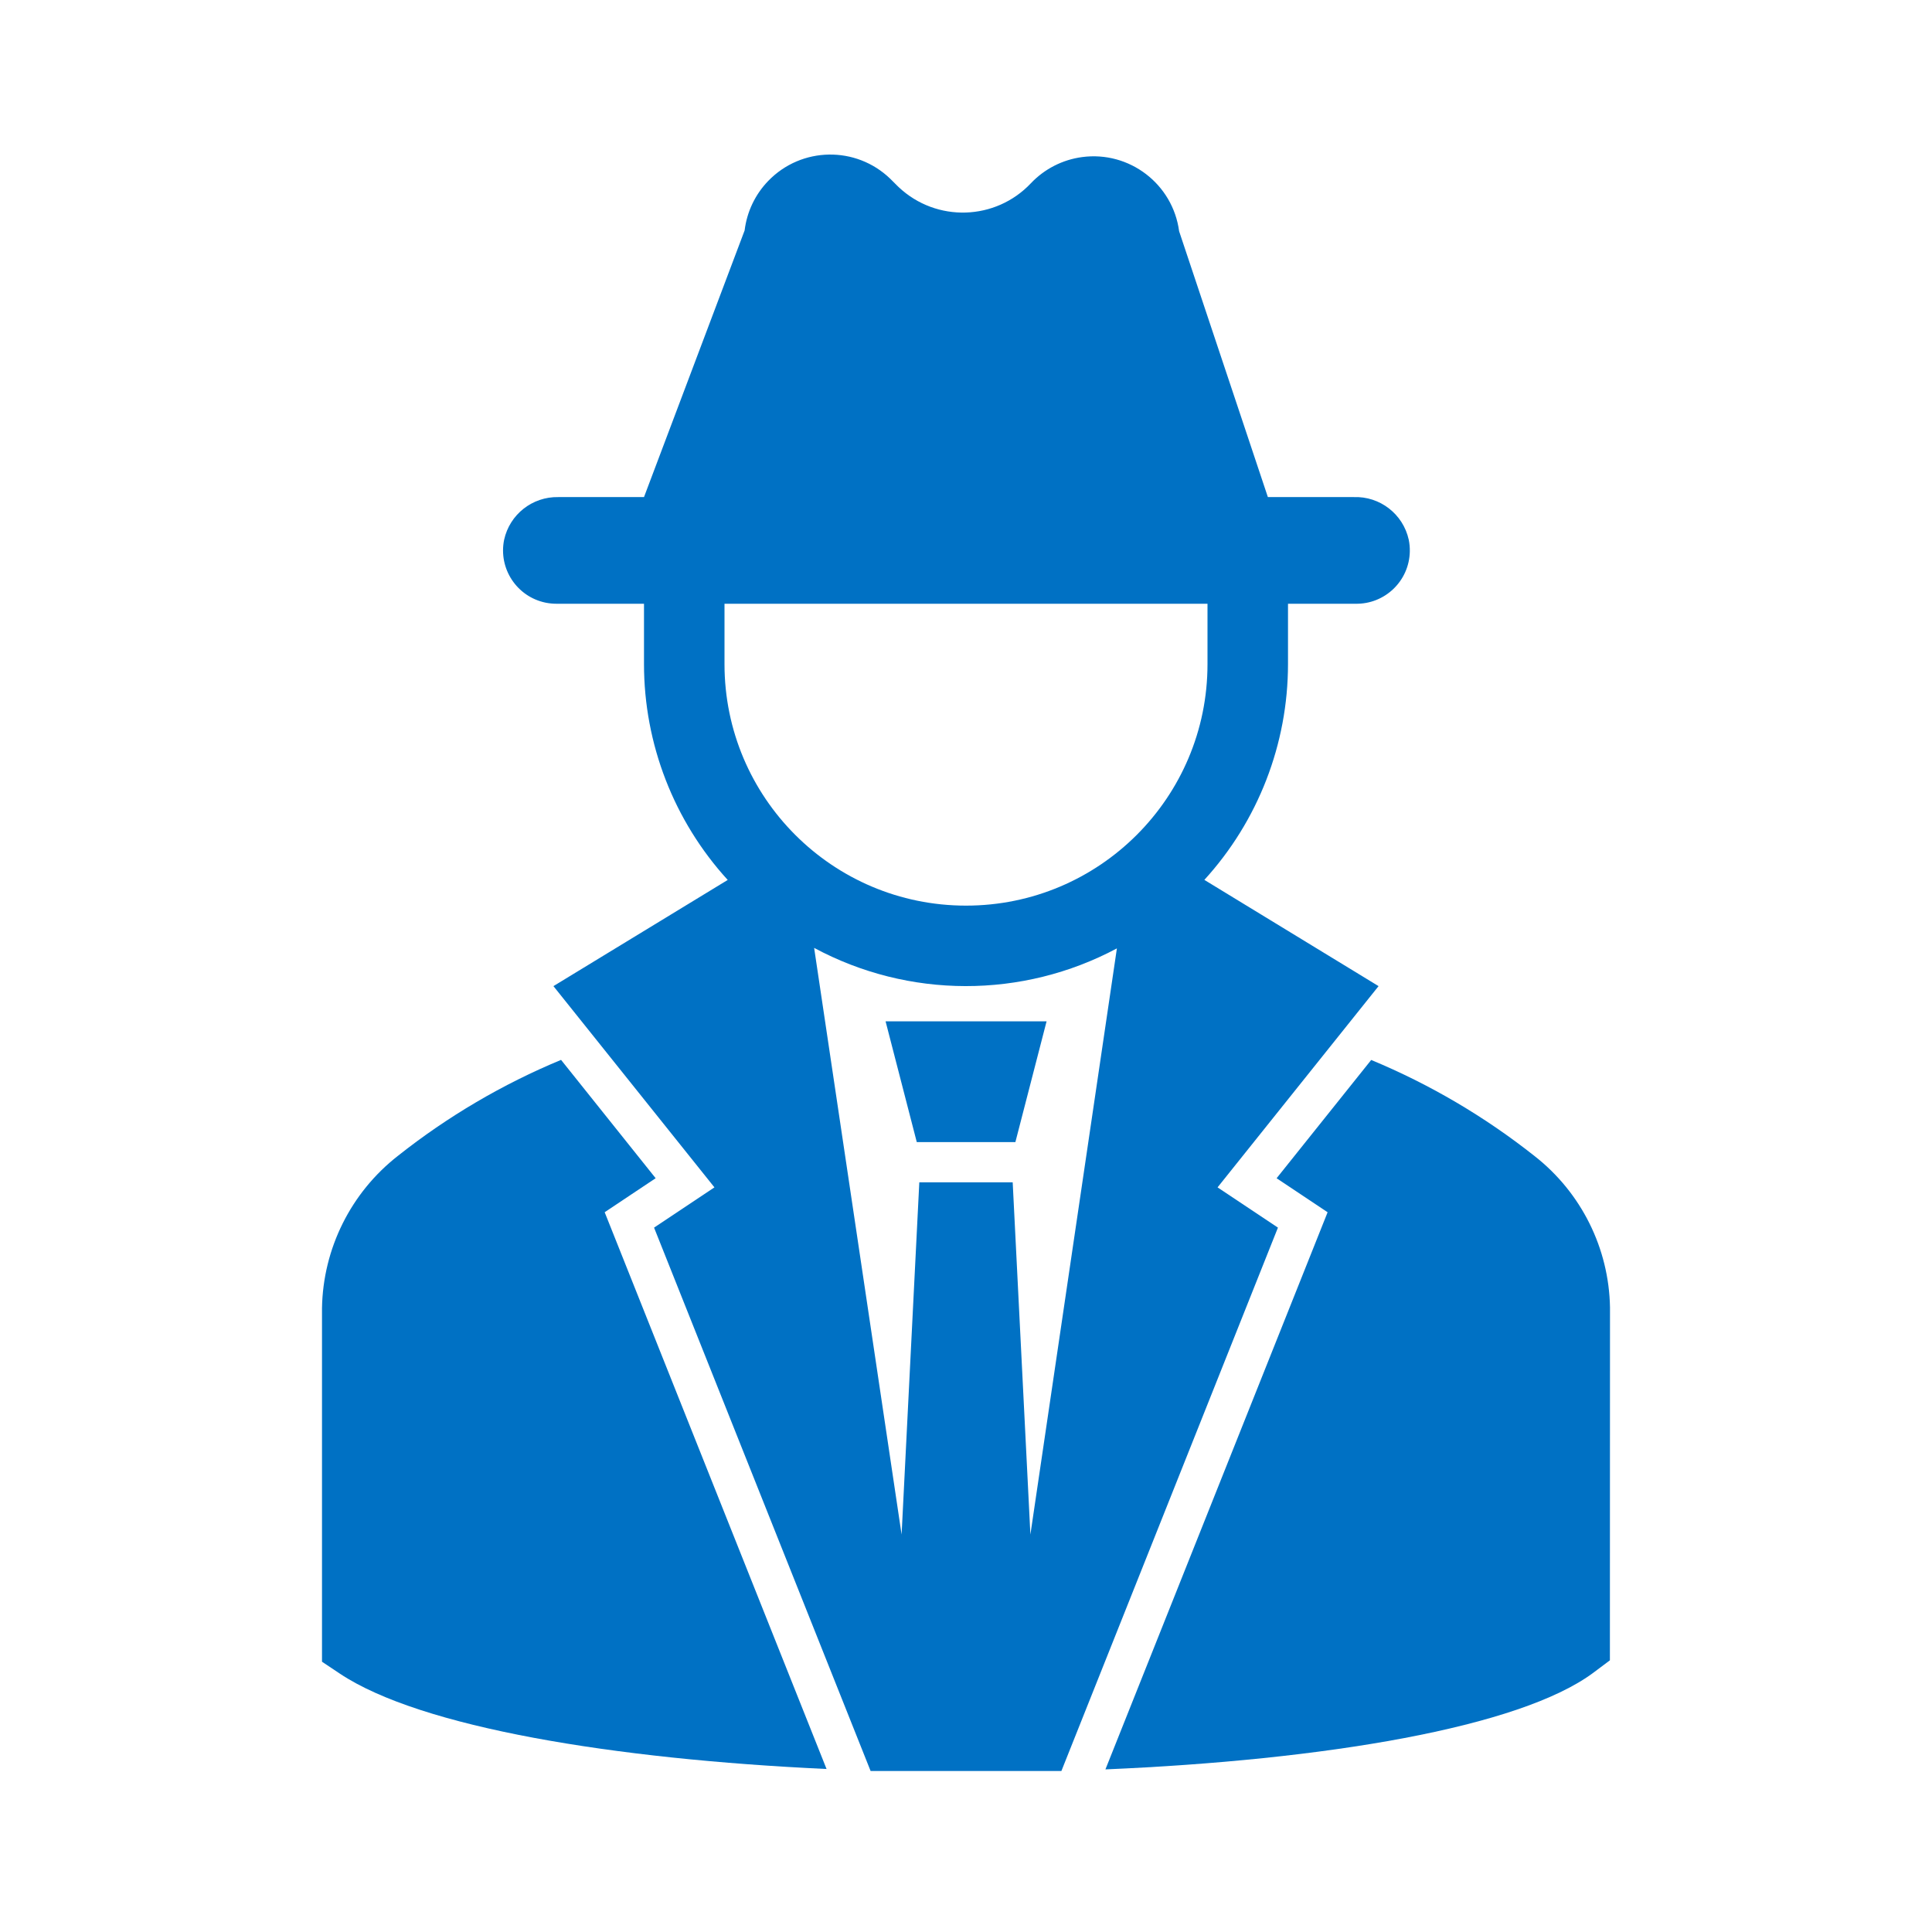
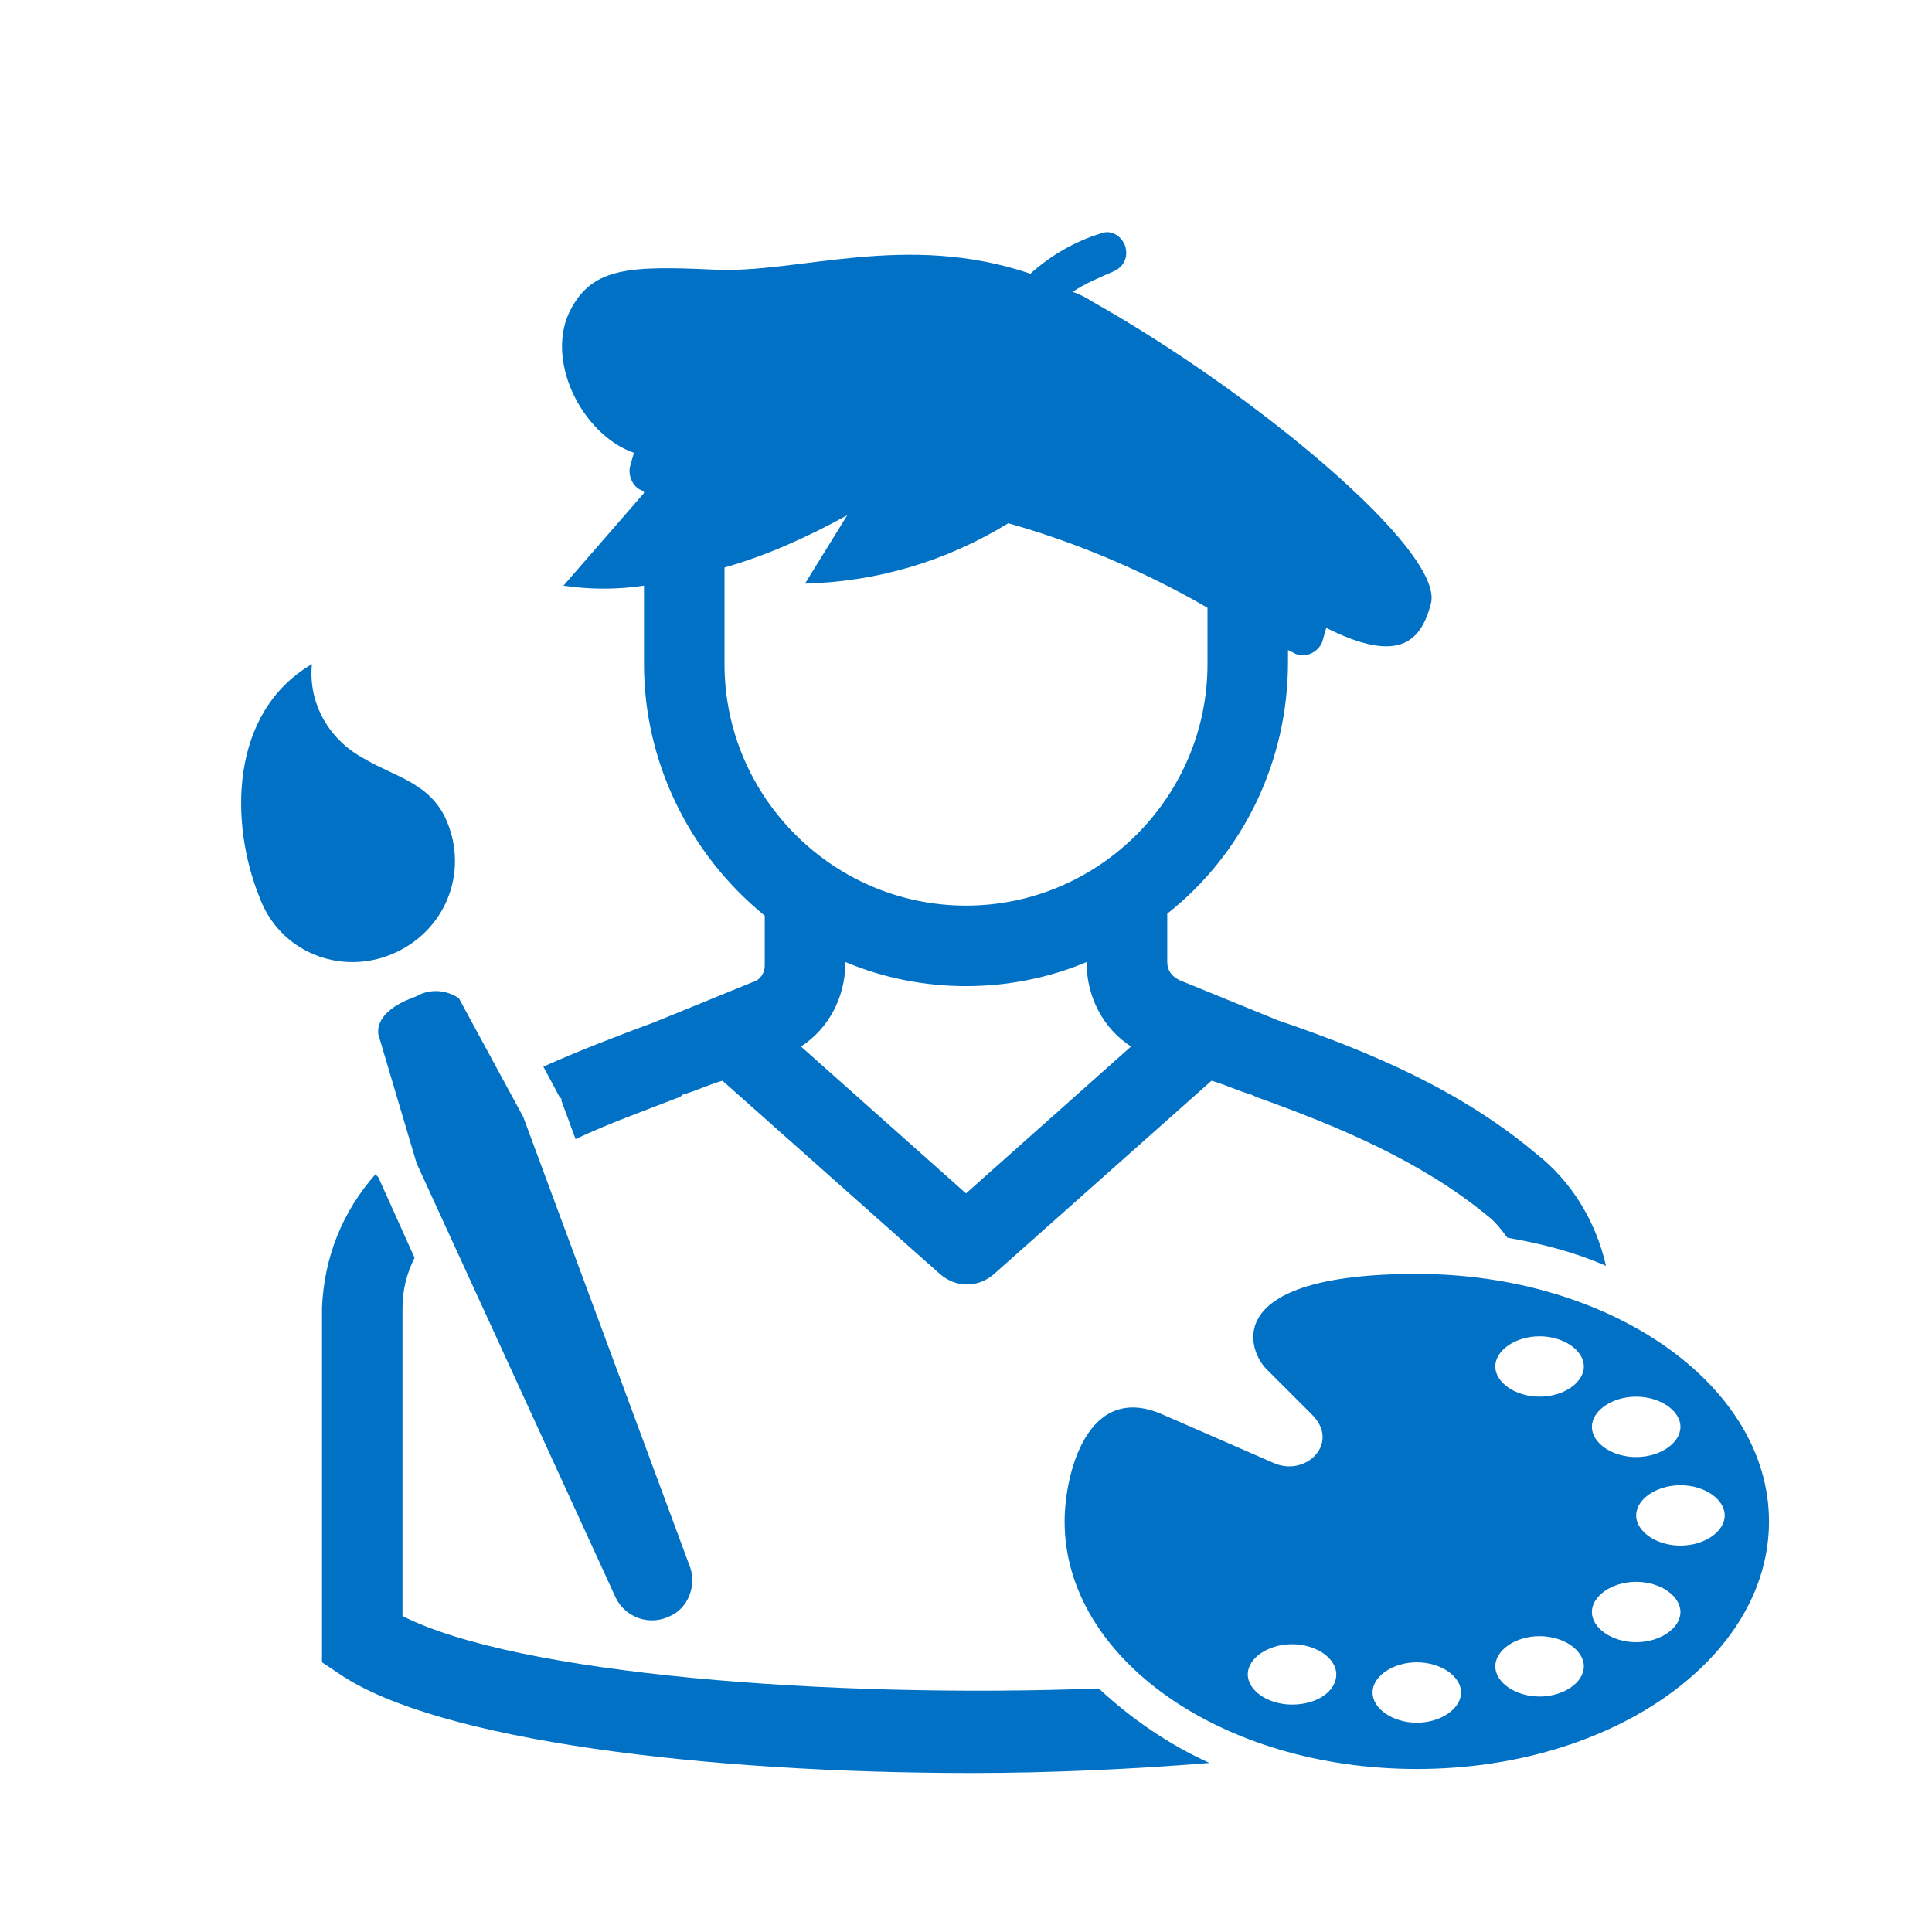
- <svg xmlns="http://www.w3.org/2000/svg" viewBox="0 0 96 96" id="Icons_DetectiveMale" overflow="hidden">
+ <svg xmlns="http://www.w3.org/2000/svg" viewBox="0 0 96 96" id="Icons_ArtistMale" overflow="hidden">
  <g id="Icons">
-     <path d="M60.5 59 68.5 49 59.844 43.721C62.517 40.79 63.999 36.967 64 33L64 30 67.352 30C68.815 30.029 70.025 28.865 70.053 27.402 70.057 27.207 70.039 27.012 70 26.82 69.72 25.543 68.566 24.65 67.26 24.7L63 24.7 58.59 11.49C58.277 9.142 56.119 7.492 53.77 7.805 52.801 7.934 51.904 8.391 51.23 9.1 49.47 10.97 46.527 11.06 44.657 9.3 44.617 9.263 44.578 9.225 44.54 9.186L44.24 8.886C42.536 7.239 39.821 7.285 38.174 8.989 37.525 9.66 37.113 10.524 37 11.45L32 24.7 27.74 24.7C26.453 24.675 25.326 25.562 25.05 26.82 24.757 28.254 25.682 29.654 27.116 29.947 27.116 29.947 27.116 29.947 27.116 29.947 27.292 29.982 27.471 30 27.65 30L32 30 32 33C32.001 36.968 33.485 40.793 36.16 43.724L27.5 49 35.5 59 32.5 61 43.26 88 52.74 88 63.5 61ZM36 30 60 30 60 33C60 39.627 54.627 45 48 45 41.373 45 36 39.627 36 33ZM51.2 76.25 50.32 58.75 45.68 58.75 44.8 76.25 40.454 47.1C45.149 49.623 50.794 49.632 55.498 47.125Z" fill="#0071C4" />
-     <path d="M30.046 60.235 31.394 59.335 32.579 58.545 27.879 52.665C24.972 53.871 22.246 55.474 19.779 57.428 17.439 59.251 16.05 62.035 16 65L16 82.57 16.89 83.164C20.9 85.835 30.5 87.411 41.071 87.9L30.646 61.74Z" fill="#0071C4" />
-     <path d="M80 64.962C79.947 62.026 78.576 59.27 76.267 57.456 73.79 55.492 71.053 53.881 68.134 52.669L63.434 58.546 64.619 59.336 65.968 60.236 65.368 61.741 54.928 87.92C65.765 87.458 75.528 85.852 79.195 83.1L79.995 82.5Z" fill="#0071C4" />
-     <path d="M44.004 50.75 45.554 56.75 50.454 56.75 52.004 50.75 44.004 50.75Z" fill="#0071C4" />
+     <path d="M20.7 49.5 20.2 49.7C19.3 50.1 18.7 50.7 18.8 51.4L20.7 57.8 30.6 79.4C31.1 80.4 32.3 80.8 33.3 80.3 34.2 79.9 34.6 78.8 34.3 77.9L26 55.5 22.8 49.6C22.2 49.2 21.4 49.1 20.7 49.5Z" stroke-width="3" fill="#0071C4" />
+     <path d="M37.4 48.8 32.5 50.8C30.6 51.5 28.8 52.2 27 53L27.8 54.5 27.9 54.6 27.9 54.7 28.6 56.6C30.3 55.8 32 55.2 33.8 54.5L33.8 54.5 33.9 54.4C34.6 54.2 35.2 53.9 35.9 53.7L46.7 63.3C47.5 64 48.6 64 49.4 63.3L60.2 53.7C60.9 53.9 61.5 54.2 62.2 54.4L62.4 54.5 62.4 54.5C66.6 56 70.6 57.7 73.9 60.4 74.3 60.7 74.6 61.1 74.9 61.5 76.6 61.8 78.2 62.2 79.8 62.9 79.3 60.7 78.1 58.7 76.3 57.3 72.6 54.2 68.2 52.3 63.5 50.7L58.6 48.7C58.2 48.5 58 48.2 58 47.8L58 45.4C61.8 42.4 64 37.8 64 32.9L64 32.3 64.4 32.5C64.9 32.7 65.5 32.4 65.7 31.9L65.9 31.2C69.5 33 70.6 31.9 71.1 30 71.8 27.4 62.3 19.5 54.3 15 54 14.8 53.6 14.6 53.3 14.5 53.9 14.1 54.6 13.8 55.3 13.5 55.8 13.3 56.1 12.8 55.9 12.2 55.7 11.7 55.2 11.4 54.7 11.6 53.4 12 52.2 12.7 51.2 13.6 45 11.5 39.7 13.6 35.5 13.4 31.3 13.2 29.5 13.3 28.4 15.3 27 17.8 28.9 21.6 31.5 22.5L31.3 23.2C31.2 23.7 31.5 24.3 32 24.4L32 24.4 32 24.5 28 29.1C29.3 29.3 30.7 29.3 32 29.1L32 33C32 37.8 34.2 42.4 38 45.5L38 48C38 48.3 37.8 48.7 37.4 48.8ZM48 59.3 39.8 52C41.2 51.1 42 49.5 42 47.9L42 47.8C45.8 49.4 50.2 49.4 54 47.8L54 47.9C54 49.5 54.8 51.1 56.2 52L48 59.3ZM36 33 36 28.2C38.1 27.6 40.1 26.7 42.1 25.6L40 29C43.6 28.9 47 27.9 50.1 26 53.3 26.9 56.4 28.2 59.3 29.8L60 30.2 60 33C60 39.6 54.6 45 48 45 41.4 45 36 39.6 36 33L36 33Z" stroke-width="3" fill="#0071C4" />
+     <path d="M20 80.3 20 65C20 64.1 20.2 63.3 20.6 62.5L18.8 58.5 18.7 58.4 18.7 58.3C17 60.2 16.1 62.5 16 65L16 82.6 16.9 83.2C21.8 86.5 35.1 88.1 48.3 88.1 52.3 88.1 56.4 87.9 60.1 87.6 58.1 86.7 56.2 85.4 54.6 83.9 41.2 84.4 25.7 83.2 20 80.3Z" stroke-width="3" fill="#0071C4" />
+     <path d="M19.5 47.4C22.1 46.3 23.3 43.4 22.2 40.8 21.4 38.9 19.6 38.6 18.1 37.7 16.4 36.8 15.3 35 15.5 33 11.4 35.4 11.4 40.9 12.9 44.6 13.9 47.3 16.9 48.5 19.5 47.4 19.5 47.4 19.5 47.4 19.5 47.4Z" stroke-width="3" fill="#0071C4" />
  </g>
+   <path d="M70.4 63.3C60.5 63.3 62 67.2 63 68.1L65.2 70.3C66.6 71.7 64.9 73.4 63.3 72.7L57.8 70.3C54 68.6 52.9 73.3 52.9 75.6 52.9 82.4 60.7 87.9 70.4 87.9 80.1 87.9 87.9 82.4 87.9 75.6 87.9 68.8 80 63.3 70.4 63.3ZM81.3 69.4C82.5 69.4 83.5 70.1 83.5 70.9 83.5 71.7 82.5 72.4 81.3 72.4 80.1 72.4 79.1 71.7 79.1 70.9 79.1 70.1 80.1 69.4 81.3 69.4ZM64.2 84.7C63 84.7 62 84 62 83.2 62 82.4 63 81.7 64.2 81.7 65.4 81.7 66.4 82.4 66.4 83.2 66.4 84 65.5 84.7 64.2 84.7ZM70.4 85.6C69.2 85.6 68.2 84.9 68.2 84.1 68.2 83.3 69.2 82.6 70.4 82.6 71.6 82.6 72.6 83.3 72.6 84.1 72.6 84.9 71.6 85.6 70.4 85.6ZM76.5 84.3C75.3 84.3 74.3 83.6 74.3 82.8 74.3 82 75.3 81.3 76.5 81.3 77.7 81.3 78.7 82 78.7 82.8 78.7 83.6 77.7 84.3 76.5 84.3ZM76.5 69.4C75.3 69.4 74.3 68.7 74.3 67.9 74.3 67.1 75.3 66.4 76.5 66.4 77.7 66.4 78.7 67.1 78.7 67.9 78.7 68.7 77.7 69.4 76.5 69.4ZM81.3 81.6C80.1 81.6 79.1 80.9 79.1 80.1 79.1 79.3 80.1 78.6 81.3 78.6 82.5 78.6 83.5 79.3 83.5 80.1 83.5 80.9 82.5 81.6 81.3 81.6ZM83.5 76.8C82.3 76.8 81.3 76.1 81.3 75.3 81.3 74.5 82.3 73.8 83.5 73.8 84.7 73.8 85.7 74.5 85.7 75.3 85.7 76.1 84.7 76.8 83.5 76.8Z" stroke-width="3" fill="#0071C4" />
</svg>
